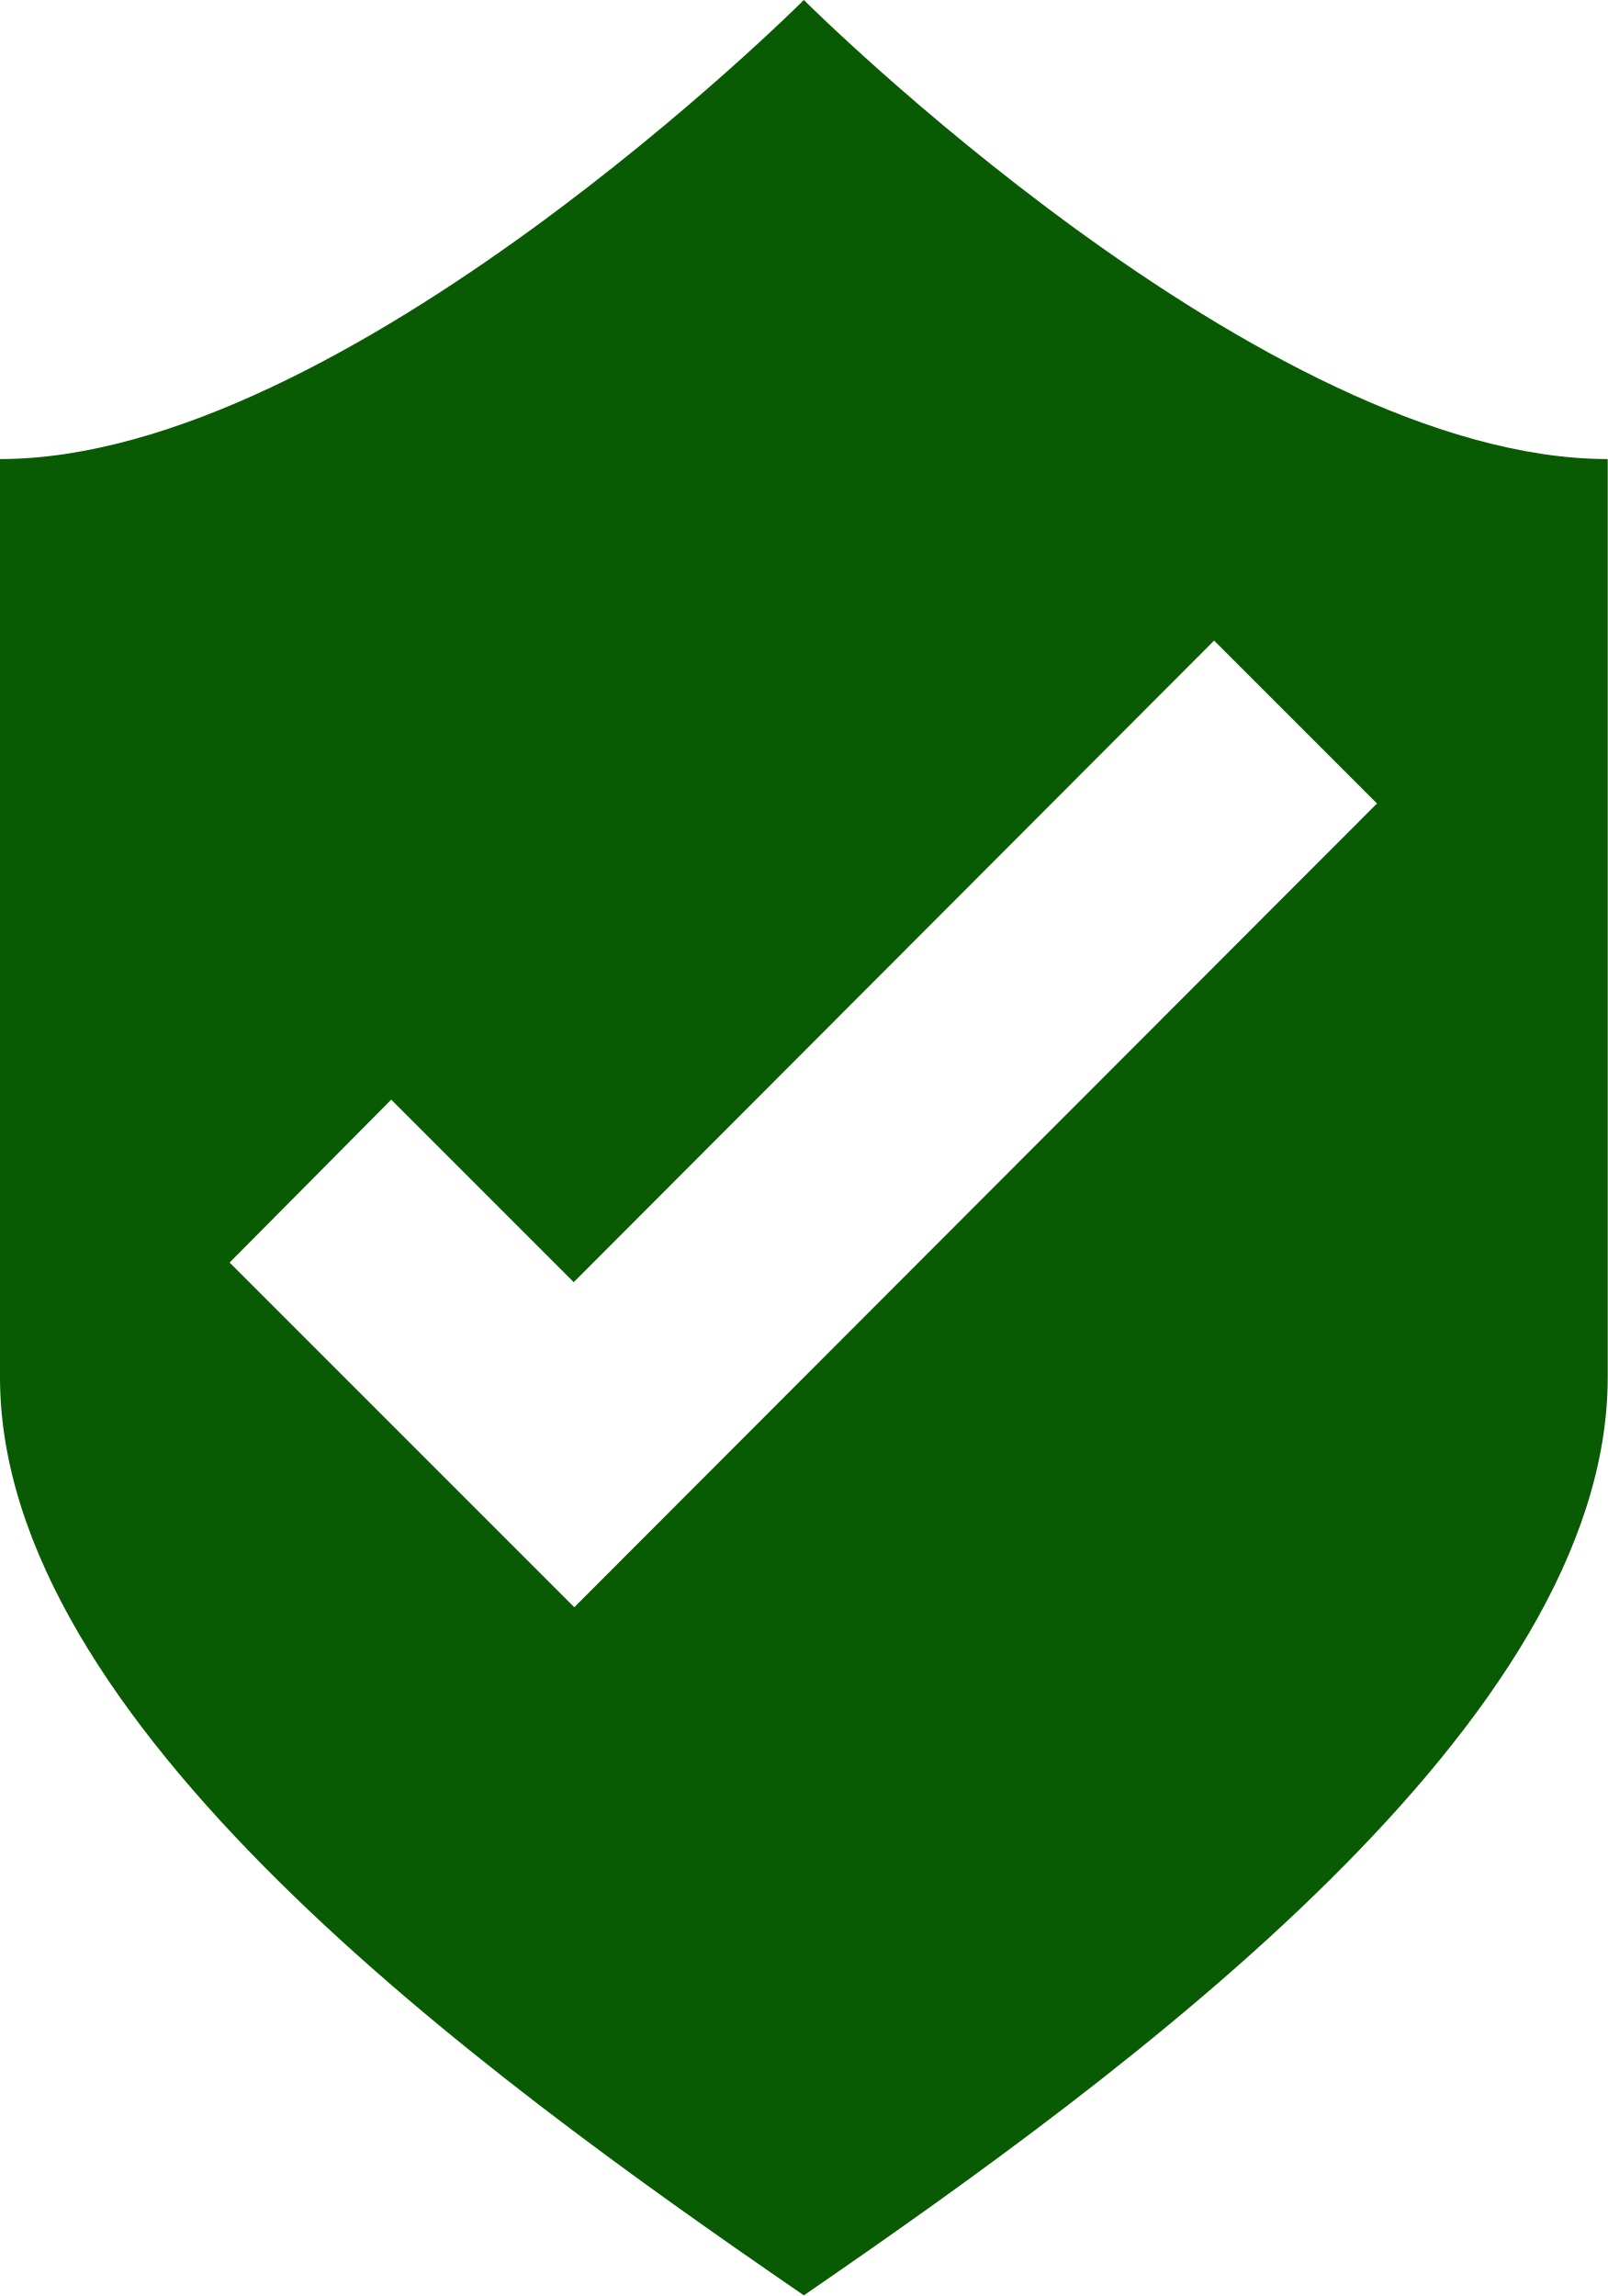
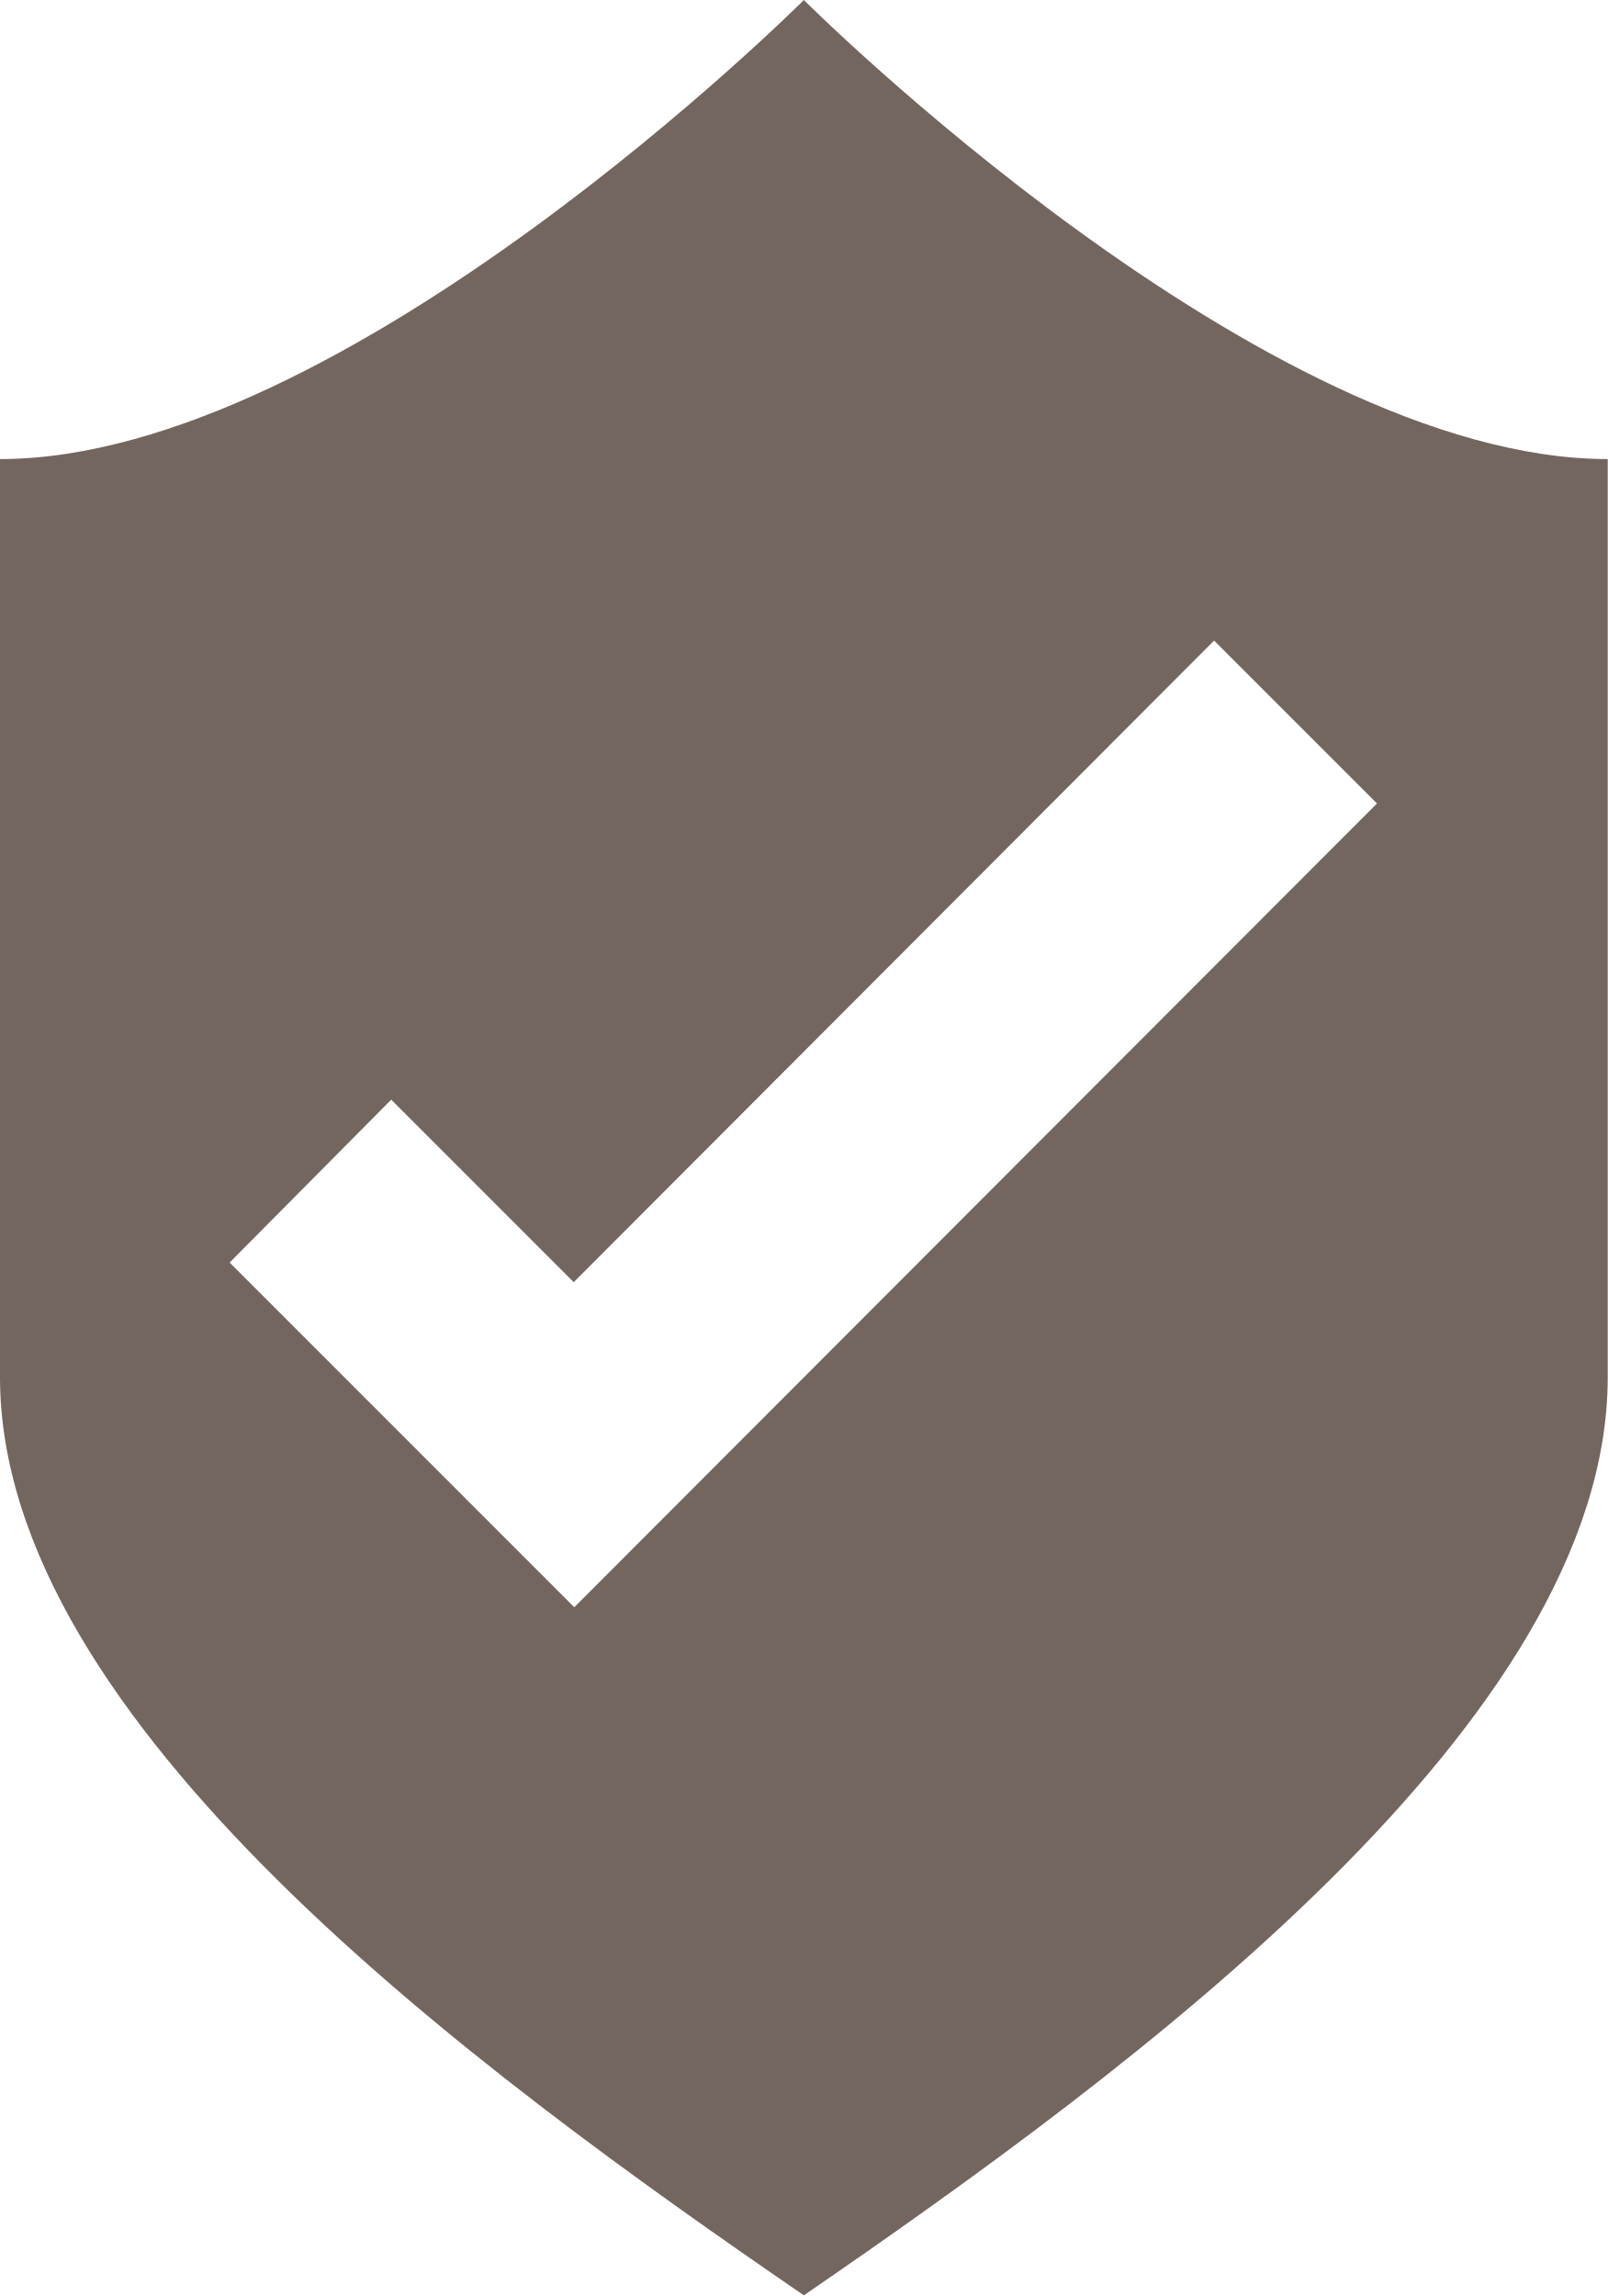
<svg xmlns="http://www.w3.org/2000/svg" id="icon-tools-policies" viewBox="0 0 29.07 41.512">
  <defs>
    <style>
      .cls-1 {
-         fill: #085b02;
+         fill: #73665f;
      }
    </style>
  </defs>
  <path id="Path_445" data-name="Path 445" class="cls-1" d="M139.235,68.5s-8.3,8.3-14.535,8.3v16.6c0,6.232,8.557,12.5,14.535,16.6,5.978-4.107,14.535-10.384,14.535-16.6V76.8C147.537,76.8,139.235,68.5,139.235,68.5Zm-4.151,29.059-6.232-6.232,2.922-2.945,3.3,3.3,11.579-11.6,2.945,2.945Z" transform="translate(-124.7 -68.5)" />
</svg>
